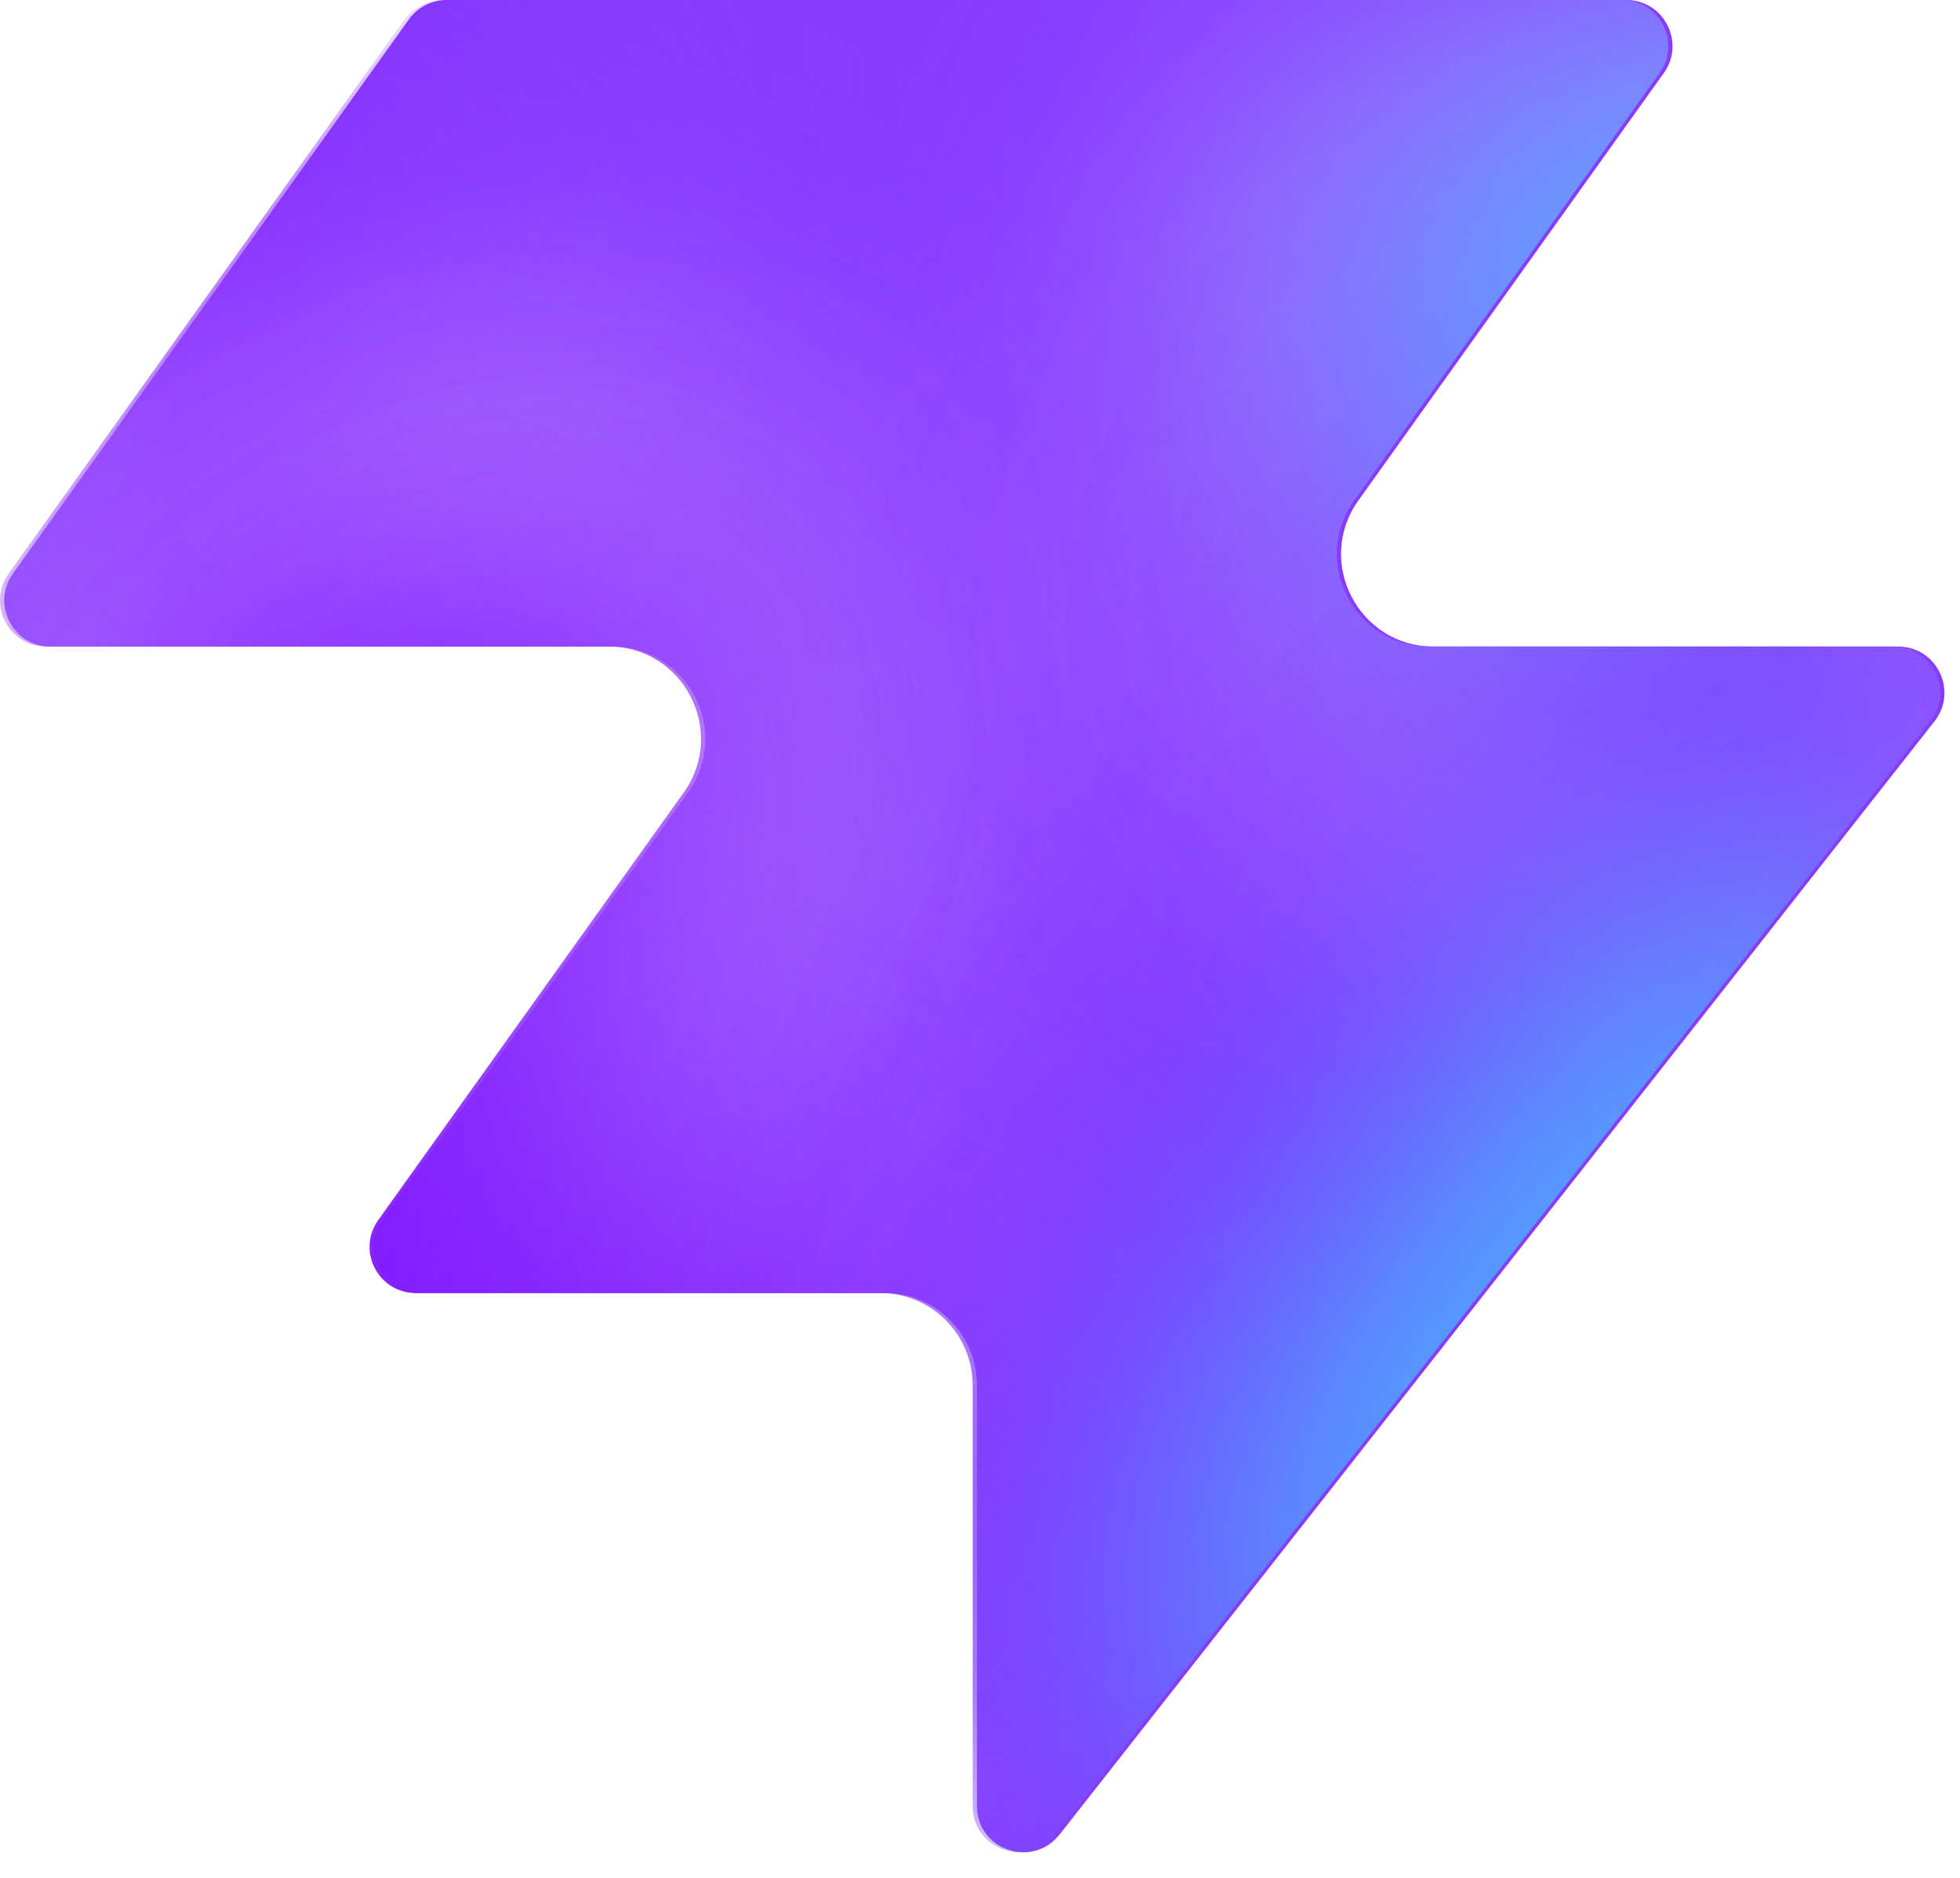
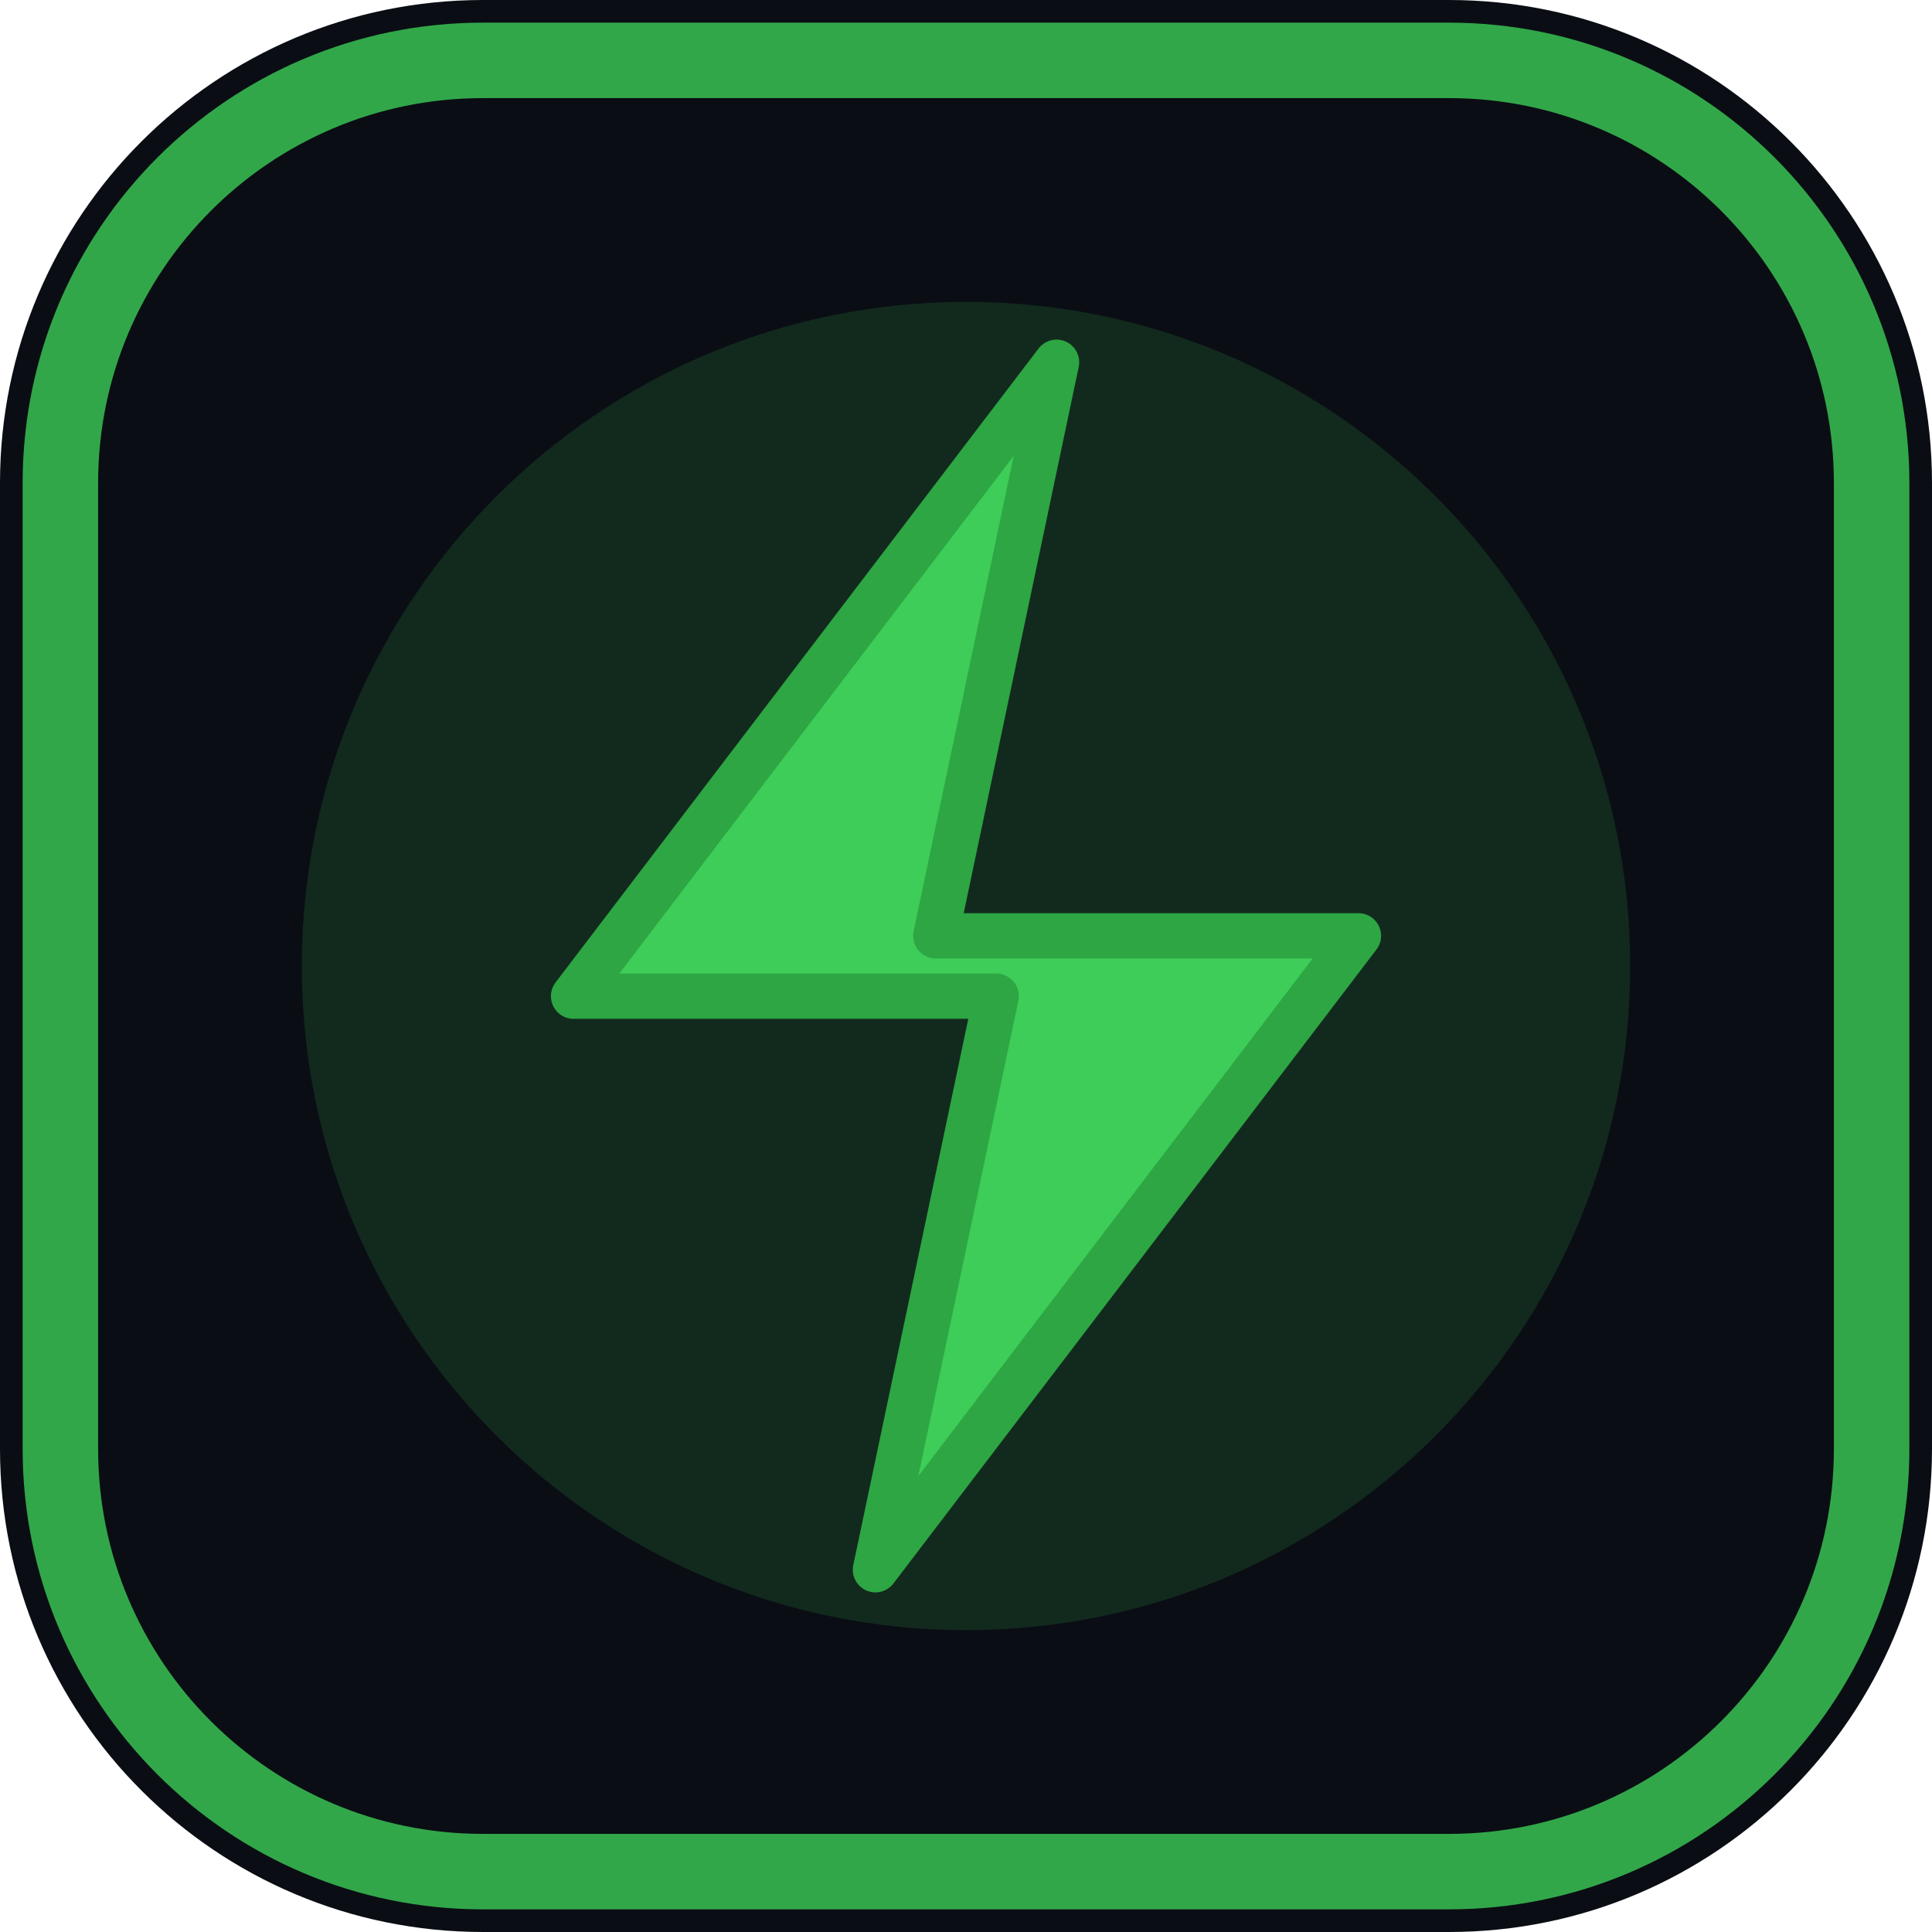
- <svg xmlns="http://www.w3.org/2000/svg" width="48" height="46" fill="none" viewBox="0 0 48 46">
-   <path fill="#863bff" d="M25.946 44.938c-.664.845-2.021.375-2.021-.698V33.937a2.26 2.26 0 0 0-2.262-2.262H10.287c-.92 0-1.456-1.04-.92-1.788l7.48-10.471c1.07-1.497 0-3.578-1.842-3.578H1.237c-.92 0-1.456-1.04-.92-1.788L10.013.474c.214-.297.556-.474.92-.474h28.894c.92 0 1.456 1.04.92 1.788l-7.48 10.471c-1.07 1.498 0 3.579 1.842 3.579h11.377c.943 0 1.473 1.088.89 1.83L25.947 44.94z" style="fill:#863bff;fill:color(display-p3 .525 .23 1);fill-opacity:1" />
-   <mask id="a" width="48" height="46" x="0" y="0" maskUnits="userSpaceOnUse" style="mask-type:alpha">
-     <path fill="#000" d="M25.842 44.938c-.664.844-2.021.375-2.021-.698V33.937a2.26 2.26 0 0 0-2.262-2.262H10.183c-.92 0-1.456-1.04-.92-1.788l7.48-10.471c1.07-1.498 0-3.579-1.842-3.579H1.133c-.92 0-1.456-1.04-.92-1.787L9.91.473c.214-.297.556-.474.92-.474h28.894c.92 0 1.456 1.04.92 1.788l-7.48 10.471c-1.07 1.498 0 3.578 1.842 3.578h11.377c.943 0 1.473 1.088.89 1.832L25.843 44.94z" style="fill:#000;fill-opacity:1" />
-   </mask>
-   <g mask="url(#a)">
-     <g filter="url(#b)">
-       <ellipse cx="5.508" cy="14.704" fill="#ede6ff" rx="5.508" ry="14.704" style="fill:#ede6ff;fill:color(display-p3 .927 .903 1);fill-opacity:1" transform="matrix(.00324 1 1 -.00324 -4.47 31.516)" />
-     </g>
-     <g filter="url(#c)">
-       <ellipse cx="10.399" cy="29.851" fill="#ede6ff" rx="10.399" ry="29.851" style="fill:#ede6ff;fill:color(display-p3 .927 .903 1);fill-opacity:1" transform="matrix(.00324 1 1 -.00324 -39.328 7.883)" />
-     </g>
-     <g filter="url(#d)">
-       <ellipse cx="5.508" cy="30.487" fill="#7e14ff" rx="5.508" ry="30.487" style="fill:#7e14ff;fill:color(display-p3 .492 .077 1);fill-opacity:1" transform="rotate(89.814 -25.913 -14.639)scale(1 -1)" />
-     </g>
-     <g filter="url(#e)">
-       <ellipse cx="5.508" cy="30.599" fill="#7e14ff" rx="5.508" ry="30.599" style="fill:#7e14ff;fill:color(display-p3 .492 .077 1);fill-opacity:1" transform="rotate(89.814 -32.644 -3.334)scale(1 -1)" />
-     </g>
-     <g filter="url(#f)">
-       <ellipse cx="5.508" cy="30.599" fill="#7e14ff" rx="5.508" ry="30.599" style="fill:#7e14ff;fill:color(display-p3 .492 .077 1);fill-opacity:1" transform="matrix(.00324 1 1 -.00324 -34.34 30.47)" />
-     </g>
-     <g filter="url(#g)">
-       <ellipse cx="14.072" cy="22.078" fill="#ede6ff" rx="14.072" ry="22.078" style="fill:#ede6ff;fill:color(display-p3 .927 .903 1);fill-opacity:1" transform="rotate(93.35 24.506 48.493)scale(-1 1)" />
-     </g>
-     <g filter="url(#h)">
-       <ellipse cx="3.47" cy="21.501" fill="#7e14ff" rx="3.47" ry="21.501" style="fill:#7e14ff;fill:color(display-p3 .492 .077 1);fill-opacity:1" transform="rotate(89.009 28.708 47.59)scale(-1 1)" />
-     </g>
-     <g filter="url(#i)">
-       <ellipse cx="3.47" cy="21.501" fill="#7e14ff" rx="3.47" ry="21.501" style="fill:#7e14ff;fill:color(display-p3 .492 .077 1);fill-opacity:1" transform="rotate(89.009 28.708 47.59)scale(-1 1)" />
-     </g>
-     <g filter="url(#j)">
-       <ellipse cx=".387" cy="8.972" fill="#7e14ff" rx="4.407" ry="29.108" style="fill:#7e14ff;fill:color(display-p3 .492 .077 1);fill-opacity:1" transform="rotate(39.51 .387 8.972)" />
-     </g>
-     <g filter="url(#k)">
-       <ellipse cx="47.523" cy="-6.092" fill="#7e14ff" rx="4.407" ry="29.108" style="fill:#7e14ff;fill:color(display-p3 .492 .077 1);fill-opacity:1" transform="rotate(37.892 47.523 -6.092)" />
-     </g>
-     <g filter="url(#l)">
-       <ellipse cx="41.412" cy="6.333" fill="#47bfff" rx="5.971" ry="9.665" style="fill:#47bfff;fill:color(display-p3 .28 .748 1);fill-opacity:1" transform="rotate(37.892 41.412 6.333)" />
-     </g>
-     <g filter="url(#m)">
-       <ellipse cx="-1.879" cy="38.332" fill="#7e14ff" rx="4.407" ry="29.108" style="fill:#7e14ff;fill:color(display-p3 .492 .077 1);fill-opacity:1" transform="rotate(37.892 -1.88 38.332)" />
-     </g>
-     <g filter="url(#n)">
-       <ellipse cx="-1.879" cy="38.332" fill="#7e14ff" rx="4.407" ry="29.108" style="fill:#7e14ff;fill:color(display-p3 .492 .077 1);fill-opacity:1" transform="rotate(37.892 -1.88 38.332)" />
-     </g>
-     <g filter="url(#o)">
-       <ellipse cx="35.651" cy="29.907" fill="#7e14ff" rx="4.407" ry="29.108" style="fill:#7e14ff;fill:color(display-p3 .492 .077 1);fill-opacity:1" transform="rotate(37.892 35.651 29.907)" />
-     </g>
-     <g filter="url(#p)">
-       <ellipse cx="38.418" cy="32.4" fill="#47bfff" rx="5.971" ry="15.297" style="fill:#47bfff;fill:color(display-p3 .28 .748 1);fill-opacity:1" transform="rotate(37.892 38.418 32.4)" />
-     </g>
-   </g>
-   <defs>
-     <filter id="b" width="60.045" height="41.654" x="-19.77" y="16.149" color-interpolation-filters="sRGB" filterUnits="userSpaceOnUse">
-       <feFlood flood-opacity="0" result="BackgroundImageFix" />
-       <feBlend in="SourceGraphic" in2="BackgroundImageFix" result="shape" />
-       <feGaussianBlur result="effect1_foregroundBlur_2002_17158" stdDeviation="7.659" />
-     </filter>
-     <filter id="c" width="90.34" height="51.437" x="-54.613" y="-7.533" color-interpolation-filters="sRGB" filterUnits="userSpaceOnUse">
-       <feFlood flood-opacity="0" result="BackgroundImageFix" />
-       <feBlend in="SourceGraphic" in2="BackgroundImageFix" result="shape" />
-       <feGaussianBlur result="effect1_foregroundBlur_2002_17158" stdDeviation="7.659" />
-     </filter>
-     <filter id="d" width="79.355" height="29.4" x="-49.64" y="2.03" color-interpolation-filters="sRGB" filterUnits="userSpaceOnUse">
-       <feFlood flood-opacity="0" result="BackgroundImageFix" />
-       <feBlend in="SourceGraphic" in2="BackgroundImageFix" result="shape" />
-       <feGaussianBlur result="effect1_foregroundBlur_2002_17158" stdDeviation="4.596" />
-     </filter>
-     <filter id="e" width="79.579" height="29.4" x="-45.045" y="20.029" color-interpolation-filters="sRGB" filterUnits="userSpaceOnUse">
-       <feFlood flood-opacity="0" result="BackgroundImageFix" />
-       <feBlend in="SourceGraphic" in2="BackgroundImageFix" result="shape" />
-       <feGaussianBlur result="effect1_foregroundBlur_2002_17158" stdDeviation="4.596" />
-     </filter>
-     <filter id="f" width="79.579" height="29.4" x="-43.513" y="21.178" color-interpolation-filters="sRGB" filterUnits="userSpaceOnUse">
-       <feFlood flood-opacity="0" result="BackgroundImageFix" />
-       <feBlend in="SourceGraphic" in2="BackgroundImageFix" result="shape" />
-       <feGaussianBlur result="effect1_foregroundBlur_2002_17158" stdDeviation="4.596" />
-     </filter>
-     <filter id="g" width="74.749" height="58.852" x="15.756" y="-17.901" color-interpolation-filters="sRGB" filterUnits="userSpaceOnUse">
-       <feFlood flood-opacity="0" result="BackgroundImageFix" />
-       <feBlend in="SourceGraphic" in2="BackgroundImageFix" result="shape" />
-       <feGaussianBlur result="effect1_foregroundBlur_2002_17158" stdDeviation="7.659" />
-     </filter>
-     <filter id="h" width="61.377" height="25.362" x="23.548" y="2.284" color-interpolation-filters="sRGB" filterUnits="userSpaceOnUse">
-       <feFlood flood-opacity="0" result="BackgroundImageFix" />
-       <feBlend in="SourceGraphic" in2="BackgroundImageFix" result="shape" />
-       <feGaussianBlur result="effect1_foregroundBlur_2002_17158" stdDeviation="4.596" />
-     </filter>
-     <filter id="i" width="61.377" height="25.362" x="23.548" y="2.284" color-interpolation-filters="sRGB" filterUnits="userSpaceOnUse">
-       <feFlood flood-opacity="0" result="BackgroundImageFix" />
-       <feBlend in="SourceGraphic" in2="BackgroundImageFix" result="shape" />
-       <feGaussianBlur result="effect1_foregroundBlur_2002_17158" stdDeviation="4.596" />
-     </filter>
-     <filter id="j" width="56.045" height="63.649" x="-27.636" y="-22.853" color-interpolation-filters="sRGB" filterUnits="userSpaceOnUse">
-       <feFlood flood-opacity="0" result="BackgroundImageFix" />
-       <feBlend in="SourceGraphic" in2="BackgroundImageFix" result="shape" />
-       <feGaussianBlur result="effect1_foregroundBlur_2002_17158" stdDeviation="4.596" />
-     </filter>
-     <filter id="k" width="54.814" height="64.646" x="20.116" y="-38.415" color-interpolation-filters="sRGB" filterUnits="userSpaceOnUse">
-       <feFlood flood-opacity="0" result="BackgroundImageFix" />
-       <feBlend in="SourceGraphic" in2="BackgroundImageFix" result="shape" />
-       <feGaussianBlur result="effect1_foregroundBlur_2002_17158" stdDeviation="4.596" />
-     </filter>
-     <filter id="l" width="33.541" height="35.313" x="24.641" y="-11.323" color-interpolation-filters="sRGB" filterUnits="userSpaceOnUse">
-       <feFlood flood-opacity="0" result="BackgroundImageFix" />
-       <feBlend in="SourceGraphic" in2="BackgroundImageFix" result="shape" />
-       <feGaussianBlur result="effect1_foregroundBlur_2002_17158" stdDeviation="4.596" />
-     </filter>
-     <filter id="m" width="54.814" height="64.646" x="-29.286" y="6.009" color-interpolation-filters="sRGB" filterUnits="userSpaceOnUse">
-       <feFlood flood-opacity="0" result="BackgroundImageFix" />
-       <feBlend in="SourceGraphic" in2="BackgroundImageFix" result="shape" />
-       <feGaussianBlur result="effect1_foregroundBlur_2002_17158" stdDeviation="4.596" />
-     </filter>
-     <filter id="n" width="54.814" height="64.646" x="-29.286" y="6.009" color-interpolation-filters="sRGB" filterUnits="userSpaceOnUse">
-       <feFlood flood-opacity="0" result="BackgroundImageFix" />
-       <feBlend in="SourceGraphic" in2="BackgroundImageFix" result="shape" />
-       <feGaussianBlur result="effect1_foregroundBlur_2002_17158" stdDeviation="4.596" />
-     </filter>
-     <filter id="o" width="54.814" height="64.646" x="8.244" y="-2.416" color-interpolation-filters="sRGB" filterUnits="userSpaceOnUse">
-       <feFlood flood-opacity="0" result="BackgroundImageFix" />
-       <feBlend in="SourceGraphic" in2="BackgroundImageFix" result="shape" />
-       <feGaussianBlur result="effect1_foregroundBlur_2002_17158" stdDeviation="4.596" />
-     </filter>
-     <filter id="p" width="39.409" height="43.623" x="18.713" y="10.588" color-interpolation-filters="sRGB" filterUnits="userSpaceOnUse">
-       <feFlood flood-opacity="0" result="BackgroundImageFix" />
-       <feBlend in="SourceGraphic" in2="BackgroundImageFix" result="shape" />
-       <feGaussianBlur result="effect1_foregroundBlur_2002_17158" stdDeviation="4.596" />
-     </filter>
-   </defs>
+ <svg xmlns="http://www.w3.org/2000/svg" viewBox="0 0 64 64" fill="none">
+   <rect width="64" height="64" rx="16" fill="#0a0e14" />
+   <rect x="2" y="2" width="60" height="60" rx="14" stroke="#3dcd58" stroke-width="2.5" stroke-opacity="0.8" />
+   <circle cx="32" cy="32" r="22" fill="#3dcd58" fill-opacity="0.15" />
+   <path d="M35 12L19 33H33L29 52L45 31H31L35 12Z" fill="#3dcd58" stroke="#2da643" stroke-width="1.5" stroke-linejoin="round" />
</svg>
